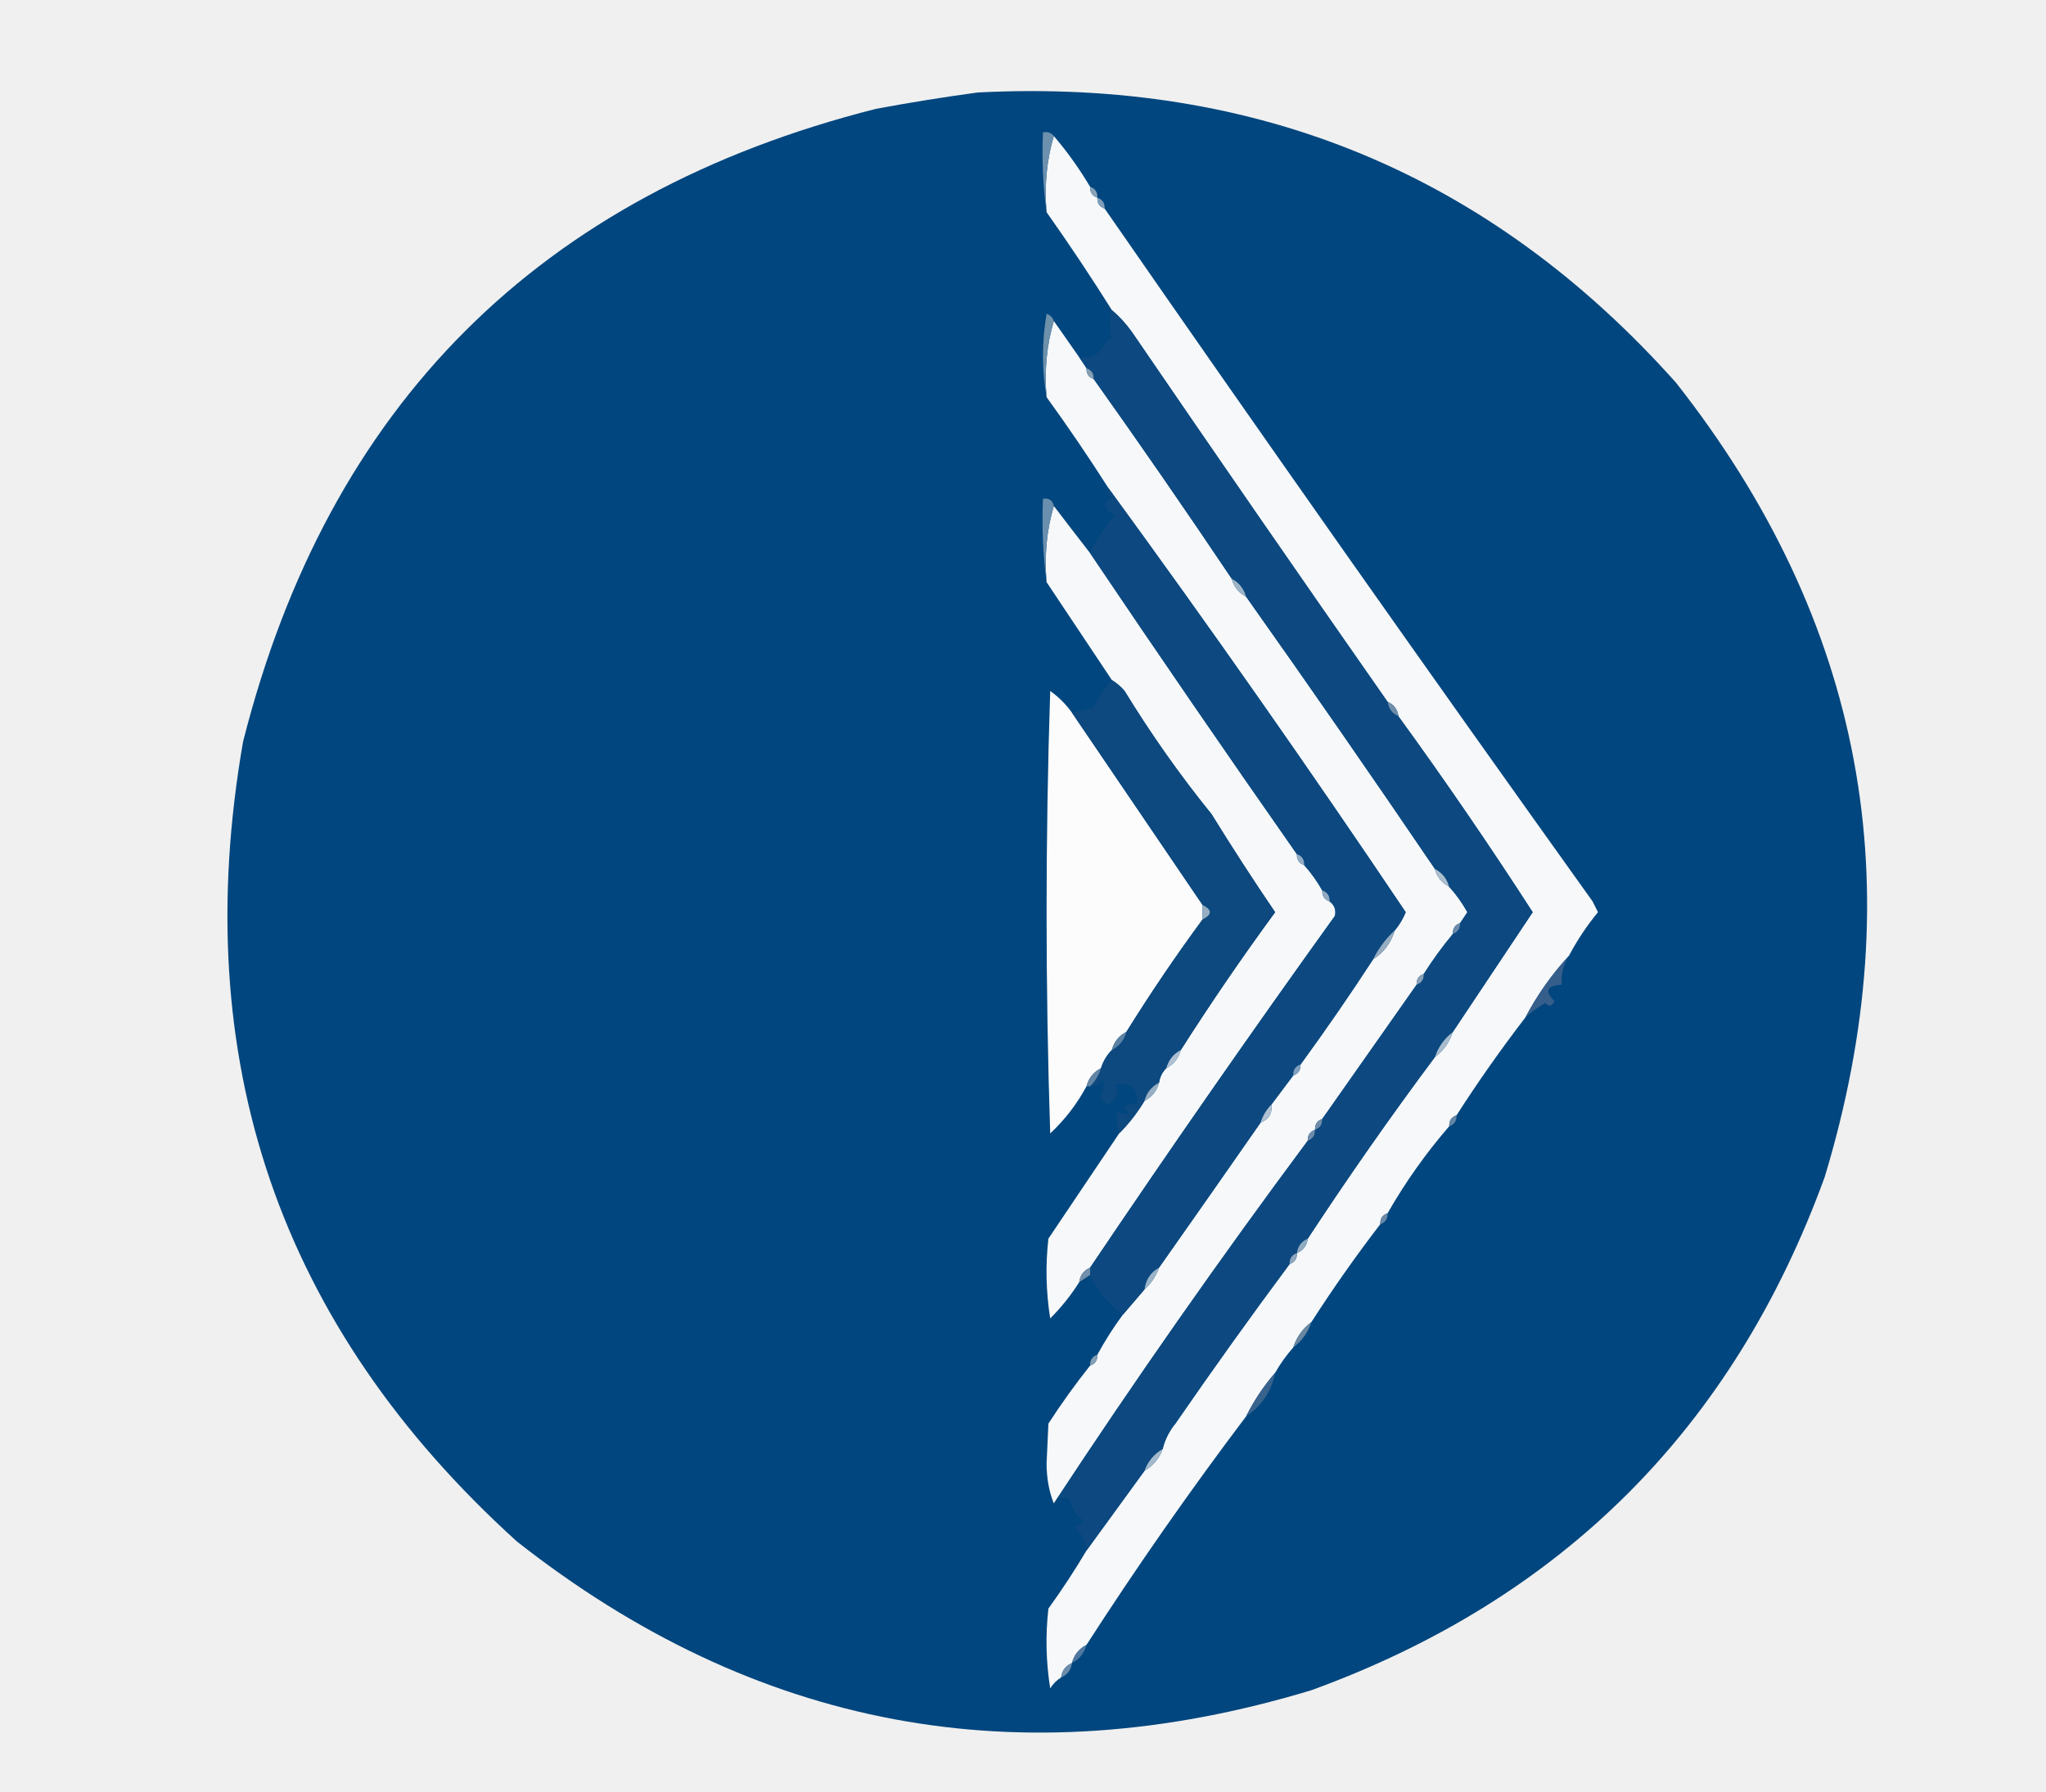
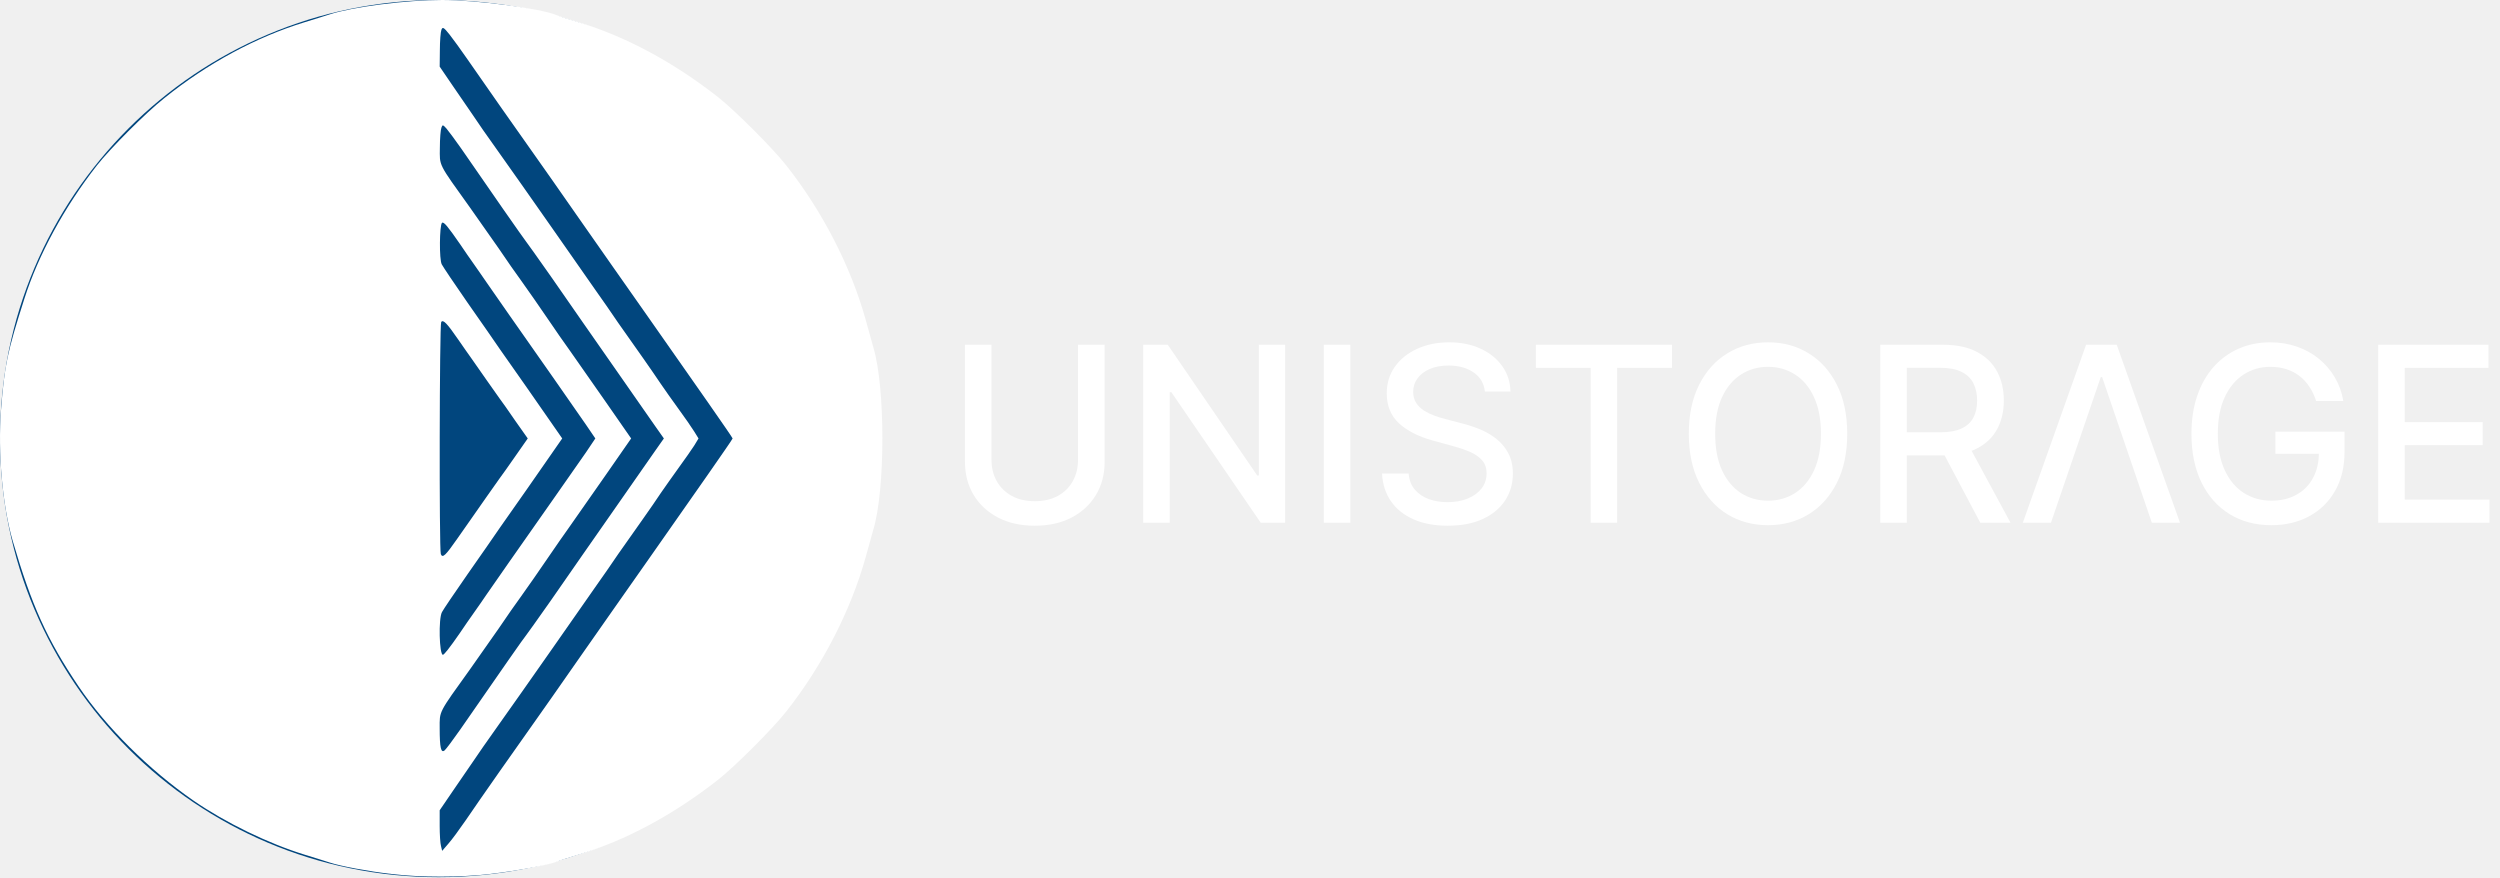
- <svg xmlns="http://www.w3.org/2000/svg" version="1.1" width="564px" height="494px" style="shape-rendering:geometricPrecision; text-rendering:geometricPrecision; image-rendering:optimizeQuality; fill-rule:evenodd; clip-rule:evenodd">
-   <g>
-     <path style="opacity:0.997" fill="#01467e" d="M 269.5,25.5 C 346.691,21.531 410.858,48.198 462,105.5C 513.665,171.169 527.332,244.169 503,324.5C 477.833,393.667 430.667,440.833 361.5,466C 281.169,490.332 208.169,476.665 142.5,425C 76.93,365.623 51.764,292.123 67,204.5C 90.5,111.667 148.667,53.5 241.5,30C 250.94,28.249 260.273,26.749 269.5,25.5 Z" />
-   </g>
-   <g>
-     <path style="opacity:1" fill="#f6f8fa" d="M 290.5,37.5 C 294.254,41.912 297.587,46.578 300.5,51.5C 300.427,53.027 301.094,54.027 302.5,54.5C 302.427,56.027 303.094,57.027 304.5,57.5C 348.819,121.451 393.653,185.117 439,248.5C 439.5,249.5 440,250.5 440.5,251.5C 437.415,255.246 434.749,259.246 432.5,263.5C 427.765,268.632 423.765,274.299 420.5,280.5C 413.81,289.2 407.477,298.2 401.5,307.5C 400.094,307.973 399.427,308.973 399.5,310.5C 393.063,317.939 387.397,325.939 382.5,334.5C 381.094,334.973 380.427,335.973 380.5,337.5C 373.814,346.197 367.481,355.197 361.5,364.5C 359.1,366.296 357.433,368.63 356.5,371.5C 354.588,373.657 352.921,375.991 351.5,378.5C 348.34,382.148 345.673,386.148 343.5,390.5C 328.062,410.942 313.395,431.942 299.5,453.5C 297.413,454.585 296.08,456.251 295.5,458.5C 293.738,459.262 292.738,460.596 292.5,462.5C 291.288,463.23 290.288,464.23 289.5,465.5C 288.335,458.189 288.169,450.856 289,443.5C 292.772,438.273 296.272,432.939 299.5,427.5C 304.845,420.129 310.179,412.795 315.5,405.5C 317.914,404.089 319.581,402.089 320.5,399.5C 321.128,396.91 322.295,394.577 324,392.5C 334.276,377.59 344.776,362.923 355.5,348.5C 356.906,348.027 357.573,347.027 357.5,345.5C 359.262,344.738 360.262,343.404 360.5,341.5C 371.687,324.446 383.353,307.779 395.5,291.5C 397.9,289.704 399.567,287.37 400.5,284.5C 407.81,273.516 415.143,262.516 422.5,251.5C 410.664,233.163 398.331,215.163 385.5,197.5C 385.262,195.596 384.262,194.262 382.5,193.5C 358.856,159.674 335.356,125.674 312,91.5C 310.383,89.237 308.55,87.237 306.5,85.5C 300.758,76.357 294.758,67.357 288.5,58.5C 287.872,51.087 288.539,44.087 290.5,37.5 Z" />
-   </g>
-   <g>
-     <path style="opacity:1" fill="#6c90ad" d="M 290.5,37.5 C 288.539,44.087 287.872,51.087 288.5,58.5C 287.508,51.352 287.175,44.019 287.5,36.5C 288.791,36.263 289.791,36.596 290.5,37.5 Z" />
-   </g>
-   <g>
-     <path style="opacity:1" fill="#88a2b8" d="M 300.5,51.5 C 301.906,51.973 302.573,52.973 302.5,54.5C 301.094,54.027 300.427,53.027 300.5,51.5 Z" />
-   </g>
-   <g>
-     <path style="opacity:1" fill="#809fba" d="M 302.5,54.5 C 303.906,54.973 304.573,55.973 304.5,57.5C 303.094,57.027 302.427,56.027 302.5,54.5 Z" />
-   </g>
-   <g>
-     <path style="opacity:1" fill="#f6f8fa" d="M 290.5,88.5 C 292.833,91.833 295.167,95.167 297.5,98.5C 298.167,99.5 298.833,100.5 299.5,101.5C 299.427,103.027 300.094,104.027 301.5,104.5C 314.411,122.651 327.077,140.984 339.5,159.5C 340.08,161.749 341.413,163.415 343.5,164.5C 361.08,189.326 378.413,214.326 395.5,239.5C 396.08,241.749 397.413,243.415 399.5,244.5C 401.39,246.59 403.057,248.923 404.5,251.5C 403.807,252.518 403.141,253.518 402.5,254.5C 401.094,254.973 400.427,255.973 400.5,257.5C 397.589,260.99 394.922,264.656 392.5,268.5C 391.094,268.973 390.427,269.973 390.5,271.5C 381.841,283.828 373.174,296.161 364.5,308.5C 363.094,308.973 362.427,309.973 362.5,311.5C 361.094,311.973 360.427,312.973 360.5,314.5C 336.148,347.234 312.815,380.568 290.5,414.5C 289.178,411.232 288.511,407.565 288.5,403.5C 288.667,399.833 288.833,396.167 289,392.5C 292.61,386.923 296.443,381.59 300.5,376.5C 301.906,376.027 302.573,375.027 302.5,373.5C 304.584,369.664 306.917,365.997 309.5,362.5C 311.5,360.167 313.5,357.833 315.5,355.5C 317.326,353.853 318.66,351.853 319.5,349.5C 328.889,336.159 338.222,322.826 347.5,309.5C 349.759,308.656 350.759,306.989 350.5,304.5C 352.512,301.795 354.512,299.128 356.5,296.5C 357.906,296.027 358.573,295.027 358.5,293.5C 365.404,284.036 372.07,274.37 378.5,264.5C 381.449,262.627 383.449,259.961 384.5,256.5C 385.74,255.027 386.74,253.36 387.5,251.5C 360.883,211.909 333.55,172.909 305.5,134.5C 300.081,125.993 294.414,117.66 288.5,109.5C 287.872,102.087 288.539,95.087 290.5,88.5 Z" />
-   </g>
-   <g>
-     <path style="opacity:1" fill="#6d90ab" d="M 290.5,88.5 C 288.539,95.087 287.872,102.087 288.5,109.5C 287.18,101.99 287.18,94.323 288.5,86.5C 289.522,86.856 290.189,87.522 290.5,88.5 Z" />
-   </g>
-   <g>
-     <path style="opacity:1" fill="#859eb1" d="M 299.5,101.5 C 300.906,101.973 301.573,102.973 301.5,104.5C 300.094,104.027 299.427,103.027 299.5,101.5 Z" />
-   </g>
-   <g>
-     <path style="opacity:1" fill="#f6f8f9" d="M 290.5,139.5 C 293.835,143.877 297.169,148.211 300.5,152.5C 319.253,180.34 338.253,208.007 357.5,235.5C 357.427,237.027 358.094,238.027 359.5,238.5C 361.4,240.619 363.066,242.953 364.5,245.5C 364.427,247.027 365.094,248.027 366.5,248.5C 367.848,249.527 368.348,250.86 368,252.5C 344.999,284.508 322.499,316.842 300.5,349.5C 298.738,350.262 297.738,351.596 297.5,353.5C 295.206,357.127 292.54,360.461 289.5,363.5C 288.335,356.189 288.169,348.856 289,341.5C 295.51,331.805 302.01,322.138 308.5,312.5C 311.185,309.81 313.518,306.81 315.5,303.5C 317.587,302.415 318.92,300.749 319.5,298.5C 319.733,296.938 320.4,295.605 321.5,294.5C 323.531,293.461 324.864,291.795 325.5,289.5C 333.725,276.595 342.392,263.928 351.5,251.5C 345.47,242.635 339.636,233.635 334,224.5C 325.317,213.789 317.317,202.456 310,190.5C 308.961,189.29 307.794,188.29 306.5,187.5C 300.5,178.5 294.5,169.5 288.5,160.5C 287.872,153.087 288.539,146.087 290.5,139.5 Z" />
-   </g>
-   <g>
-     <path style="opacity:1" fill="#6a8ead" d="M 290.5,139.5 C 288.539,146.087 287.872,153.087 288.5,160.5C 287.508,153.018 287.175,145.352 287.5,137.5C 289.179,137.285 290.179,137.952 290.5,139.5 Z" />
-   </g>
-   <g>
-     <path style="opacity:1" fill="#9eb4c7" d="M 339.5,159.5 C 341.587,160.585 342.92,162.251 343.5,164.5C 341.413,163.415 340.08,161.749 339.5,159.5 Z" />
-   </g>
-   <g>
-     <path style="opacity:1" fill="#0d4980" d="M 305.5,134.5 C 333.55,172.909 360.883,211.909 387.5,251.5C 386.74,253.36 385.74,255.027 384.5,256.5C 382.025,258.77 380.025,261.437 378.5,264.5C 372.07,274.37 365.404,284.036 358.5,293.5C 357.094,293.973 356.427,294.973 356.5,296.5C 354.512,299.128 352.512,301.795 350.5,304.5C 349.11,305.899 348.11,307.566 347.5,309.5C 338.222,322.826 328.889,336.159 319.5,349.5C 317.178,350.802 315.845,352.802 315.5,355.5C 313.5,357.833 311.5,360.167 309.5,362.5C 305.63,359.626 302.63,355.959 300.5,351.5C 300.5,350.833 300.5,350.167 300.5,349.5C 322.499,316.842 344.999,284.508 368,252.5C 368.348,250.86 367.848,249.527 366.5,248.5C 366.573,246.973 365.906,245.973 364.5,245.5C 363.066,242.953 361.4,240.619 359.5,238.5C 359.573,236.973 358.906,235.973 357.5,235.5C 338.253,208.007 319.253,180.34 300.5,152.5C 302.216,148.612 304.549,145.112 307.5,142C 304.18,140.739 303.846,139.072 306.5,137C 305.748,136.329 305.414,135.496 305.5,134.5 Z" />
-   </g>
-   <g>
-     <path style="opacity:1" fill="#fcfcfd" d="M 295.5,196.5 C 307.474,214.149 319.474,231.815 331.5,249.5C 331.5,250.833 331.5,252.167 331.5,253.5C 324.083,263.578 317.083,273.911 310.5,284.5C 308.413,285.585 307.08,287.251 306.5,289.5C 305.11,290.899 304.11,292.566 303.5,294.5C 301.413,295.585 300.08,297.251 299.5,299.5C 296.902,304.344 293.569,308.677 289.5,312.5C 288.167,271.833 288.167,231.167 289.5,190.5C 291.882,192.215 293.882,194.215 295.5,196.5 Z" />
-   </g>
-   <g>
-     <path style="opacity:1" fill="#6e8daa" d="M 382.5,193.5 C 384.262,194.262 385.262,195.596 385.5,197.5C 383.738,196.738 382.738,195.404 382.5,193.5 Z" />
-   </g>
-   <g>
-     <path style="opacity:1" fill="#0d497f" d="M 306.5,187.5 C 307.794,188.29 308.961,189.29 310,190.5C 317.317,202.456 325.317,213.789 334,224.5C 339.636,233.635 345.47,242.635 351.5,251.5C 342.392,263.928 333.725,276.595 325.5,289.5C 323.457,290.579 322.124,292.246 321.5,294.5C 320.4,295.605 319.733,296.938 319.5,298.5C 317.413,299.585 316.08,301.251 315.5,303.5C 313.518,306.81 311.185,309.81 308.5,312.5C 307.986,310.488 307.82,308.488 308,306.5C 311.474,307.928 311.974,307.428 309.5,305C 310.793,304.51 312.127,304.343 313.5,304.5C 313.795,300.149 311.795,298.316 307.5,299C 308.589,301.263 307.922,303.096 305.5,304.5C 304.28,304.113 303.613,303.28 303.5,302C 304.33,300.535 304.496,299.035 304,297.5C 303.184,298.823 302.017,299.489 300.5,299.5C 301.925,298.078 302.925,296.411 303.5,294.5C 304.11,292.566 305.11,290.899 306.5,289.5C 308.587,288.415 309.92,286.749 310.5,284.5C 317.083,273.911 324.083,263.578 331.5,253.5C 334.167,252.167 334.167,250.833 331.5,249.5C 319.474,231.815 307.474,214.149 295.5,196.5C 297.482,196.005 299.482,195.505 301.5,195C 302.902,192.227 304.569,189.727 306.5,187.5 Z" />
-   </g>
-   <g>
-     <path style="opacity:1" fill="#94acc5" d="M 357.5,235.5 C 358.906,235.973 359.573,236.973 359.5,238.5C 358.094,238.027 357.427,237.027 357.5,235.5 Z" />
-   </g>
-   <g>
-     <path style="opacity:1" fill="#adbece" d="M 395.5,239.5 C 397.587,240.585 398.92,242.251 399.5,244.5C 397.413,243.415 396.08,241.749 395.5,239.5 Z" />
-   </g>
-   <g>
-     <path style="opacity:1" fill="#92a9bf" d="M 364.5,245.5 C 365.906,245.973 366.573,246.973 366.5,248.5C 365.094,248.027 364.427,247.027 364.5,245.5 Z" />
-   </g>
-   <g>
-     <path style="opacity:1" fill="#96aec2" d="M 331.5,249.5 C 334.167,250.833 334.167,252.167 331.5,253.5C 331.5,252.167 331.5,250.833 331.5,249.5 Z" />
-   </g>
-   <g>
-     <path style="opacity:1" fill="#6a8aaa" d="M 402.5,254.5 C 402.573,256.027 401.906,257.027 400.5,257.5C 400.427,255.973 401.094,254.973 402.5,254.5 Z" />
-   </g>
-   <g>
-     <path style="opacity:1" fill="#97adc2" d="M 384.5,256.5 C 383.449,259.961 381.449,262.627 378.5,264.5C 380.025,261.437 382.025,258.77 384.5,256.5 Z" />
-   </g>
-   <g>
-     <path style="opacity:1" fill="#89a0b6" d="M 392.5,268.5 C 392.573,270.027 391.906,271.027 390.5,271.5C 390.427,269.973 391.094,268.973 392.5,268.5 Z" />
-   </g>
-   <g>
-     <path style="opacity:1" fill="#365e8b" d="M 432.5,263.5 C 430.954,265.882 430.287,268.549 430.5,271.5C 426.375,271.723 425.709,273.223 428.5,276C 427.747,277.487 426.914,277.654 426,276.5C 424.008,277.665 422.175,278.998 420.5,280.5C 423.765,274.299 427.765,268.632 432.5,263.5 Z" />
-   </g>
-   <g>
-     <path style="opacity:1" fill="#5c81a3" d="M 310.5,284.5 C 309.92,286.749 308.587,288.415 306.5,289.5C 307.08,287.251 308.413,285.585 310.5,284.5 Z" />
-   </g>
-   <g>
-     <path style="opacity:1" fill="#a9bccd" d="M 400.5,284.5 C 399.567,287.37 397.9,289.704 395.5,291.5C 396.433,288.63 398.1,286.296 400.5,284.5 Z" />
-   </g>
-   <g>
-     <path style="opacity:1" fill="#aec0d2" d="M 325.5,289.5 C 324.864,291.795 323.531,293.461 321.5,294.5C 322.124,292.246 323.457,290.579 325.5,289.5 Z" />
-   </g>
-   <g>
-     <path style="opacity:1" fill="#81a1be" d="M 358.5,293.5 C 358.573,295.027 357.906,296.027 356.5,296.5C 356.427,294.973 357.094,293.973 358.5,293.5 Z" />
-   </g>
-   <g>
-     <path style="opacity:1" fill="#6484a4" d="M 303.5,294.5 C 302.925,296.411 301.925,298.078 300.5,299.5C 300.167,299.5 299.833,299.5 299.5,299.5C 300.08,297.251 301.413,295.585 303.5,294.5 Z" />
-   </g>
-   <g>
-     <path style="opacity:1" fill="#98afc2" d="M 319.5,298.5 C 318.92,300.749 317.587,302.415 315.5,303.5C 316.08,301.251 317.413,299.585 319.5,298.5 Z" />
-   </g>
-   <g>
-     <path style="opacity:1" fill="#afc1d2" d="M 350.5,304.5 C 350.759,306.989 349.759,308.656 347.5,309.5C 348.11,307.566 349.11,305.899 350.5,304.5 Z" />
-   </g>
-   <g>
-     <path style="opacity:1" fill="#6587a5" d="M 401.5,307.5 C 401.573,309.027 400.906,310.027 399.5,310.5C 399.427,308.973 400.094,307.973 401.5,307.5 Z" />
-   </g>
-   <g>
-     <path style="opacity:1" fill="#708da8" d="M 364.5,308.5 C 364.573,310.027 363.906,311.027 362.5,311.5C 362.427,309.973 363.094,308.973 364.5,308.5 Z" />
-   </g>
-   <g>
-     <path style="opacity:1" fill="#708caa" d="M 362.5,311.5 C 362.573,313.027 361.906,314.027 360.5,314.5C 360.427,312.973 361.094,311.973 362.5,311.5 Z" />
-   </g>
-   <g>
-     <path style="opacity:1" fill="#0d4980" d="M 306.5,85.5 C 308.55,87.237 310.383,89.237 312,91.5C 335.356,125.674 358.856,159.674 382.5,193.5C 382.738,195.404 383.738,196.738 385.5,197.5C 398.331,215.163 410.664,233.163 422.5,251.5C 415.143,262.516 407.81,273.516 400.5,284.5C 398.1,286.296 396.433,288.63 395.5,291.5C 383.353,307.779 371.687,324.446 360.5,341.5C 358.738,342.262 357.738,343.596 357.5,345.5C 356.094,345.973 355.427,346.973 355.5,348.5C 344.776,362.923 334.276,377.59 324,392.5C 322.295,394.577 321.128,396.91 320.5,399.5C 318.086,400.911 316.419,402.911 315.5,405.5C 310.179,412.795 304.845,420.129 299.5,427.5C 299.171,425.009 298.171,422.843 296.5,421C 297.428,420.612 298.095,419.945 298.5,419C 296.541,417.7 295.374,415.867 295,413.5C 293.289,412.419 291.789,412.752 290.5,414.5C 312.815,380.568 336.148,347.234 360.5,314.5C 361.906,314.027 362.573,313.027 362.5,311.5C 363.906,311.027 364.573,310.027 364.5,308.5C 373.174,296.161 381.841,283.828 390.5,271.5C 391.906,271.027 392.573,270.027 392.5,268.5C 394.922,264.656 397.589,260.99 400.5,257.5C 401.906,257.027 402.573,256.027 402.5,254.5C 403.141,253.518 403.807,252.518 404.5,251.5C 403.057,248.923 401.39,246.59 399.5,244.5C 398.92,242.251 397.587,240.585 395.5,239.5C 378.413,214.326 361.08,189.326 343.5,164.5C 342.92,162.251 341.587,160.585 339.5,159.5C 327.077,140.984 314.411,122.651 301.5,104.5C 301.573,102.973 300.906,101.973 299.5,101.5C 298.833,100.5 298.167,99.5 297.5,98.5C 299.288,98.785 300.955,98.452 302.5,97.5C 303.648,95.851 304.981,94.351 306.5,93C 305.834,90.671 305.834,88.171 306.5,85.5 Z" />
-   </g>
-   <g>
-     <path style="opacity:1" fill="#6a89a7" d="M 382.5,334.5 C 382.573,336.027 381.906,337.027 380.5,337.5C 380.427,335.973 381.094,334.973 382.5,334.5 Z" />
-   </g>
-   <g>
-     <path style="opacity:1" fill="#91abc0" d="M 360.5,341.5 C 360.262,343.404 359.262,344.738 357.5,345.5C 357.738,343.596 358.738,342.262 360.5,341.5 Z" />
-   </g>
-   <g>
-     <path style="opacity:1" fill="#8ea7bd" d="M 357.5,345.5 C 357.573,347.027 356.906,348.027 355.5,348.5C 355.427,346.973 356.094,345.973 357.5,345.5 Z" />
-   </g>
-   <g>
-     <path style="opacity:1" fill="#718eab" d="M 300.5,349.5 C 300.5,350.167 300.5,350.833 300.5,351.5C 299.5,352.167 298.5,352.833 297.5,353.5C 297.738,351.596 298.738,350.262 300.5,349.5 Z" />
-   </g>
-   <g>
-     <path style="opacity:1" fill="#9bb4c9" d="M 319.5,349.5 C 318.66,351.853 317.326,353.853 315.5,355.5C 315.845,352.802 317.178,350.802 319.5,349.5 Z" />
-   </g>
-   <g>
-     <path style="opacity:1" fill="#6987a1" d="M 361.5,364.5 C 360.567,367.37 358.9,369.704 356.5,371.5C 357.433,368.63 359.1,366.296 361.5,364.5 Z" />
-   </g>
-   <g>
-     <path style="opacity:1" fill="#849fb6" d="M 302.5,373.5 C 302.573,375.027 301.906,376.027 300.5,376.5C 300.427,374.973 301.094,373.973 302.5,373.5 Z" />
-   </g>
-   <g>
-     <path style="opacity:1" fill="#38638d" d="M 351.5,378.5 C 350.465,383.635 347.798,387.635 343.5,390.5C 345.673,386.148 348.34,382.148 351.5,378.5 Z" />
-   </g>
-   <g>
-     <path style="opacity:1" fill="#a3b9cc" d="M 320.5,399.5 C 319.581,402.089 317.914,404.089 315.5,405.5C 316.419,402.911 318.086,400.911 320.5,399.5 Z" />
-   </g>
-   <g>
-     <path style="opacity:1" fill="#4f779f" d="M 299.5,453.5 C 298.92,455.749 297.587,457.415 295.5,458.5C 296.08,456.251 297.413,454.585 299.5,453.5 Z" />
-   </g>
-   <g>
-     <path style="opacity:1" fill="#6b8bab" d="M 295.5,458.5 C 295.262,460.404 294.262,461.738 292.5,462.5C 292.738,460.596 293.738,459.262 295.5,458.5 Z" />
-   </g>
+ <svg xmlns="http://www.w3.org/2000/svg" width="171" height="60" viewBox="0 0 171 60" fill="none">
+   <path d="M73.737 23.581H75.557V31.589C75.557 32.441 75.36 33.196 74.964 33.854C74.569 34.508 74.013 35.023 73.296 35.4C72.58 35.773 71.74 35.959 70.777 35.959C69.818 35.959 68.98 35.773 68.264 35.4C67.548 35.023 66.992 34.508 66.596 33.854C66.201 33.196 66.003 32.441 66.003 31.589V23.581H67.818V31.441C67.818 31.991 67.937 32.481 68.176 32.909C68.419 33.337 68.761 33.674 69.204 33.92C69.646 34.161 70.171 34.282 70.777 34.282C71.388 34.282 71.915 34.161 72.357 33.92C72.803 33.674 73.144 33.337 73.379 32.909C73.618 32.481 73.737 31.991 73.737 31.441V23.581Z" fill="white" />
+   <path d="M87.902 23.581V35.757H86.235L80.122 26.827H80.01V35.757H78.195V23.581H79.875L85.994 32.523H86.106V23.581H87.902Z" fill="white" />
+   <path d="M92.364 23.581V35.757H90.549V23.581H92.364Z" fill="white" />
+   <path d="M101.566 26.78C101.503 26.217 101.245 25.781 100.791 25.472C100.336 25.159 99.765 25.002 99.076 25.002C98.583 25.002 98.156 25.081 97.796 25.24C97.436 25.394 97.156 25.608 96.956 25.882C96.76 26.151 96.662 26.459 96.662 26.803C96.662 27.093 96.729 27.342 96.862 27.552C96.999 27.762 97.177 27.939 97.396 28.082C97.62 28.22 97.858 28.337 98.113 28.432C98.367 28.523 98.612 28.599 98.847 28.658L100.021 28.967C100.405 29.062 100.798 29.191 101.202 29.354C101.605 29.516 101.979 29.73 102.323 29.996C102.668 30.262 102.946 30.59 103.157 30.983C103.372 31.375 103.48 31.845 103.48 32.392C103.48 33.081 103.304 33.694 102.952 34.229C102.603 34.764 102.096 35.186 101.431 35.495C100.769 35.804 99.969 35.959 99.029 35.959C98.129 35.959 97.349 35.814 96.692 35.525C96.034 35.236 95.519 34.825 95.147 34.294C94.775 33.759 94.57 33.125 94.531 32.392H96.351C96.386 32.832 96.527 33.198 96.774 33.492C97.025 33.781 97.344 33.997 97.731 34.14C98.123 34.278 98.551 34.348 99.017 34.348C99.53 34.348 99.986 34.267 100.385 34.104C100.789 33.938 101.106 33.708 101.337 33.414C101.568 33.117 101.683 32.77 101.683 32.374C101.683 32.013 101.581 31.718 101.378 31.488C101.178 31.258 100.906 31.068 100.562 30.917C100.221 30.767 99.835 30.634 99.405 30.519L97.984 30.127C97.021 29.861 96.257 29.471 95.693 28.956C95.134 28.44 94.854 27.759 94.854 26.91C94.854 26.209 95.042 25.596 95.417 25.073C95.793 24.55 96.302 24.144 96.944 23.855C97.586 23.561 98.311 23.415 99.117 23.415C99.931 23.415 100.65 23.559 101.272 23.849C101.898 24.138 102.392 24.536 102.752 25.044C103.112 25.547 103.3 26.126 103.316 26.78H101.566Z" fill="white" />
+   <path d="M105.055 25.163V23.581H114.363V25.163H110.61V35.757H108.802V25.163H105.055Z" fill="white" />
+   <path d="M126.35 29.669C126.35 30.969 126.115 32.087 125.645 33.022C125.175 33.953 124.531 34.671 123.713 35.174C122.899 35.673 121.973 35.923 120.935 35.923C119.894 35.923 118.964 35.673 118.146 35.174C117.332 34.671 116.69 33.951 116.22 33.016C115.75 32.081 115.515 30.965 115.515 29.669C115.515 28.369 115.75 27.253 116.22 26.322C116.69 25.387 117.332 24.669 118.146 24.17C118.964 23.666 119.894 23.415 120.935 23.415C121.973 23.415 122.899 23.666 123.713 24.17C124.531 24.669 125.175 25.387 125.645 26.322C126.115 27.253 126.35 28.369 126.35 29.669ZM124.553 29.669C124.553 28.678 124.394 27.844 124.077 27.166C123.764 26.484 123.333 25.969 122.785 25.62C122.241 25.268 121.624 25.091 120.935 25.091C120.243 25.091 119.624 25.268 119.08 25.62C118.536 25.969 118.105 26.484 117.788 27.166C117.475 27.844 117.318 28.678 117.318 29.669C117.318 30.66 117.475 31.496 117.788 32.178C118.105 32.855 118.536 33.371 119.08 33.724C119.624 34.072 120.243 34.247 120.935 34.247C121.624 34.247 122.241 34.072 122.785 33.724C123.333 33.371 123.764 32.855 124.077 32.178C124.394 31.496 124.553 30.66 124.553 29.669Z" fill="white" />
+   <path d="M128.612 35.757V23.581H132.899C133.83 23.581 134.604 23.744 135.218 24.069C135.837 24.394 136.299 24.843 136.604 25.418C136.91 25.989 137.062 26.649 137.062 27.398C137.062 28.143 136.908 28.799 136.598 29.366C136.293 29.928 135.831 30.366 135.212 30.68C134.598 30.993 133.825 31.149 132.893 31.149H129.646V29.568H132.728C133.316 29.568 133.793 29.483 134.161 29.312C134.533 29.142 134.805 28.894 134.978 28.569C135.15 28.244 135.236 27.854 135.236 27.398C135.236 26.938 135.148 26.54 134.972 26.203C134.799 25.866 134.527 25.608 134.155 25.43C133.787 25.248 133.304 25.157 132.705 25.157H130.427V35.757H128.612ZM134.549 30.264L137.52 35.757H135.453L132.541 30.264H134.549Z" fill="white" />
+   <path d="M140.286 35.757H138.36L142.688 23.581H144.784L149.112 35.757H147.186L143.786 25.793H143.692L140.286 35.757Z" fill="white" />
+   <path d="M158.423 27.428C158.309 27.067 158.156 26.744 157.965 26.459C157.777 26.169 157.552 25.924 157.289 25.721C157.027 25.515 156.727 25.359 156.391 25.252C156.058 25.145 155.692 25.091 155.293 25.091C154.615 25.091 154.005 25.268 153.461 25.62C152.916 25.973 152.486 26.49 152.169 27.172C151.855 27.85 151.699 28.68 151.699 29.663C151.699 30.65 151.857 31.484 152.175 32.166C152.492 32.848 152.926 33.365 153.478 33.718C154.03 34.07 154.658 34.247 155.363 34.247C156.017 34.247 156.587 34.112 157.072 33.842C157.561 33.573 157.939 33.192 158.205 32.701C158.475 32.206 158.611 31.623 158.611 30.953L159.08 31.042H155.639V29.526H160.366V30.912C160.366 31.934 160.151 32.822 159.72 33.575C159.294 34.324 158.703 34.903 157.947 35.311C157.195 35.719 156.334 35.923 155.363 35.923C154.275 35.923 153.32 35.67 152.497 35.162C151.679 34.655 151.041 33.936 150.583 33.004C150.125 32.069 149.896 30.959 149.896 29.675C149.896 28.704 150.029 27.832 150.295 27.059C150.562 26.286 150.935 25.63 151.417 25.091C151.902 24.548 152.472 24.134 153.126 23.849C153.784 23.559 154.502 23.415 155.281 23.415C155.931 23.415 156.536 23.512 157.095 23.706C157.659 23.9 158.16 24.176 158.599 24.532C159.041 24.889 159.407 25.313 159.697 25.805C159.987 26.292 160.182 26.833 160.284 27.428H158.423Z" fill="white" />
+   <path d="M162.67 35.757V23.581H170.21V25.163H164.484V28.872H169.816V30.448H164.484V34.175H170.28V35.757H162.67Z" fill="white" />
+   <ellipse cx="30" cy="30" rx="30" ry="30" fill="#01467E" />
+   <path d="M26.8 59.783C25.189 59.6 23.316 59.247 22.556 58.998C22.268 58.906 21.496 58.657 20.841 58.461C18.366 57.701 15.432 56.274 13.245 54.768C10.181 52.646 7.26 49.739 5.374 46.949C3.214 43.741 2.166 41.423 0.869 36.996C0.162 34.56 -0.152 30.933 0.071 28.026C0.306 24.974 0.503 24.071 1.668 20.43C2.624 17.431 4.405 14.157 6.619 11.328C7.535 10.162 9.932 7.753 11.215 6.731C14.162 4.348 17.541 2.528 20.841 1.519C21.496 1.323 22.255 1.074 22.556 0.982C24.115 0.471 27.782 0 30.244 0C32.588 0 36.988 0.576 38.075 1.035C38.246 1.113 38.927 1.323 39.568 1.519C42.777 2.488 46.038 4.23 49.128 6.653C50.281 7.57 52.848 10.123 53.791 11.328C56.253 14.445 58.204 18.243 59.212 21.87C59.396 22.551 59.632 23.403 59.736 23.756C60.561 26.48 60.561 33.5 59.736 36.224C59.632 36.577 59.396 37.429 59.212 38.11C58.204 41.737 56.253 45.535 53.791 48.652C52.848 49.857 50.281 52.41 49.128 53.327C46.038 55.75 42.777 57.492 39.568 58.461C38.927 58.657 38.246 58.867 38.075 58.945C37.565 59.155 35.247 59.587 33.479 59.783C31.553 60.019 28.725 60.019 26.8 59.783ZM31.868 56.09C32.68 54.886 35.705 50.577 36.753 49.11C37.093 48.639 38.298 46.91 39.45 45.26C40.59 43.623 41.716 42.025 41.926 41.724C42.148 41.41 43.301 39.76 44.519 38.031C45.724 36.315 47.465 33.814 48.408 32.478C49.338 31.142 50.111 30.029 50.111 29.99C50.111 29.951 49.338 28.837 48.408 27.502C47.465 26.166 45.724 23.665 44.519 21.949C43.301 20.22 42.148 18.57 41.926 18.256C41.716 17.955 40.59 16.357 39.45 14.72C38.298 13.07 37.093 11.341 36.753 10.87C35.783 9.508 32.785 5.238 31.959 4.034C31.553 3.444 31.003 2.685 30.755 2.37C30.349 1.86 30.27 1.82 30.192 2.043C30.139 2.174 30.087 2.803 30.087 3.431L30.074 4.557L31.003 5.919C31.514 6.666 32.13 7.57 32.379 7.923C32.614 8.29 33.374 9.377 34.068 10.346C34.762 11.315 36.425 13.685 37.774 15.611C39.123 17.536 40.485 19.5 40.812 19.958C41.14 20.417 41.808 21.373 42.292 22.093C42.79 22.8 43.55 23.874 43.982 24.49C44.414 25.105 44.964 25.904 45.2 26.258C45.448 26.624 45.985 27.384 46.404 27.96C46.824 28.536 47.308 29.23 47.478 29.505L47.779 29.99L47.478 30.488C47.308 30.75 46.824 31.444 46.404 32.02C45.985 32.596 45.448 33.369 45.2 33.722C44.964 34.089 44.414 34.875 43.982 35.49C43.55 36.106 42.79 37.18 42.292 37.887C41.808 38.607 41.14 39.563 40.812 40.022C40.485 40.48 39.123 42.444 37.774 44.37C36.425 46.295 34.762 48.665 34.068 49.634C33.374 50.603 32.614 51.703 32.379 52.057C32.13 52.424 31.514 53.314 31.003 54.061L30.074 55.423V56.483C30.074 57.073 30.113 57.701 30.165 57.871L30.244 58.199L30.663 57.714C30.899 57.452 31.436 56.719 31.868 56.09ZM31.475 49.909C34.33 45.784 35.901 43.531 35.967 43.479C36.006 43.44 36.779 42.353 37.682 41.069C39.306 38.725 40.131 37.546 42.58 34.037C43.301 33.002 43.982 32.02 44.087 31.876C44.191 31.719 44.532 31.234 44.846 30.789L45.409 29.99L44.846 29.191C44.532 28.746 44.191 28.261 44.087 28.104C43.982 27.96 43.301 26.978 42.58 25.943C40.131 22.434 39.306 21.255 37.682 18.911C36.779 17.627 36.006 16.54 35.967 16.501C35.901 16.436 33.374 12.821 31.54 10.149C31.134 9.573 30.689 8.971 30.545 8.801C30.296 8.526 30.27 8.512 30.192 8.735C30.139 8.866 30.087 9.482 30.087 10.097C30.074 11.38 29.943 11.119 32.156 14.209C32.667 14.93 33.544 16.187 34.107 16.986C34.657 17.798 35.338 18.78 35.613 19.146C36.098 19.827 36.844 20.888 37.735 22.198C37.971 22.564 38.521 23.337 38.94 23.927C39.359 24.516 40.485 26.127 41.441 27.502L43.17 29.99L41.441 32.478C40.485 33.853 39.359 35.464 38.94 36.053C38.521 36.643 37.971 37.429 37.735 37.782C36.844 39.092 36.098 40.153 35.613 40.834C35.338 41.2 34.657 42.182 34.107 42.994C33.544 43.793 32.667 45.05 32.156 45.771C29.956 48.835 30.074 48.613 30.074 49.817C30.074 51.153 30.165 51.533 30.414 51.324C30.519 51.232 30.99 50.603 31.475 49.909ZM30.624 44.448C30.768 44.265 31.148 43.754 31.449 43.309C31.75 42.863 32.182 42.235 32.418 41.907C32.654 41.58 33.033 41.03 33.282 40.663C33.531 40.31 34.225 39.314 34.814 38.463C36.727 35.752 39.398 31.915 40.079 30.946L40.721 29.99L40.079 29.047C39.398 28.065 36.727 24.228 34.814 21.517C34.225 20.666 33.531 19.683 33.282 19.317C33.033 18.963 32.654 18.4 32.418 18.073C32.182 17.745 31.75 17.117 31.449 16.671C30.624 15.48 30.349 15.139 30.231 15.244C30.061 15.427 30.034 17.758 30.218 18.086C30.309 18.256 31.095 19.435 31.973 20.692C32.863 21.949 33.858 23.403 34.212 23.913C34.566 24.424 35.391 25.59 36.032 26.506C36.687 27.436 37.486 28.589 37.827 29.086L38.455 29.99L37.827 30.894C37.486 31.391 36.687 32.544 36.032 33.474C35.391 34.39 34.566 35.556 34.212 36.067C33.858 36.577 32.863 38.031 31.973 39.288C31.095 40.545 30.309 41.711 30.231 41.868C29.982 42.313 30.047 44.789 30.296 44.789C30.336 44.789 30.48 44.631 30.624 44.448ZM31.265 36.865C31.619 36.368 32.064 35.713 32.274 35.425C32.47 35.137 32.929 34.495 33.282 33.984C33.636 33.487 34.029 32.923 34.16 32.74C34.304 32.557 34.788 31.863 35.247 31.208L36.098 29.99L35.247 28.785C34.788 28.117 34.304 27.423 34.16 27.24C34.029 27.056 33.636 26.506 33.282 25.996C32.929 25.498 32.47 24.843 32.274 24.555C32.064 24.267 31.658 23.678 31.357 23.245C30.584 22.119 30.309 21.831 30.178 22.028C30.061 22.224 30.034 37.586 30.152 37.9C30.27 38.201 30.48 37.992 31.265 36.865Z" fill="white" />
</svg>
